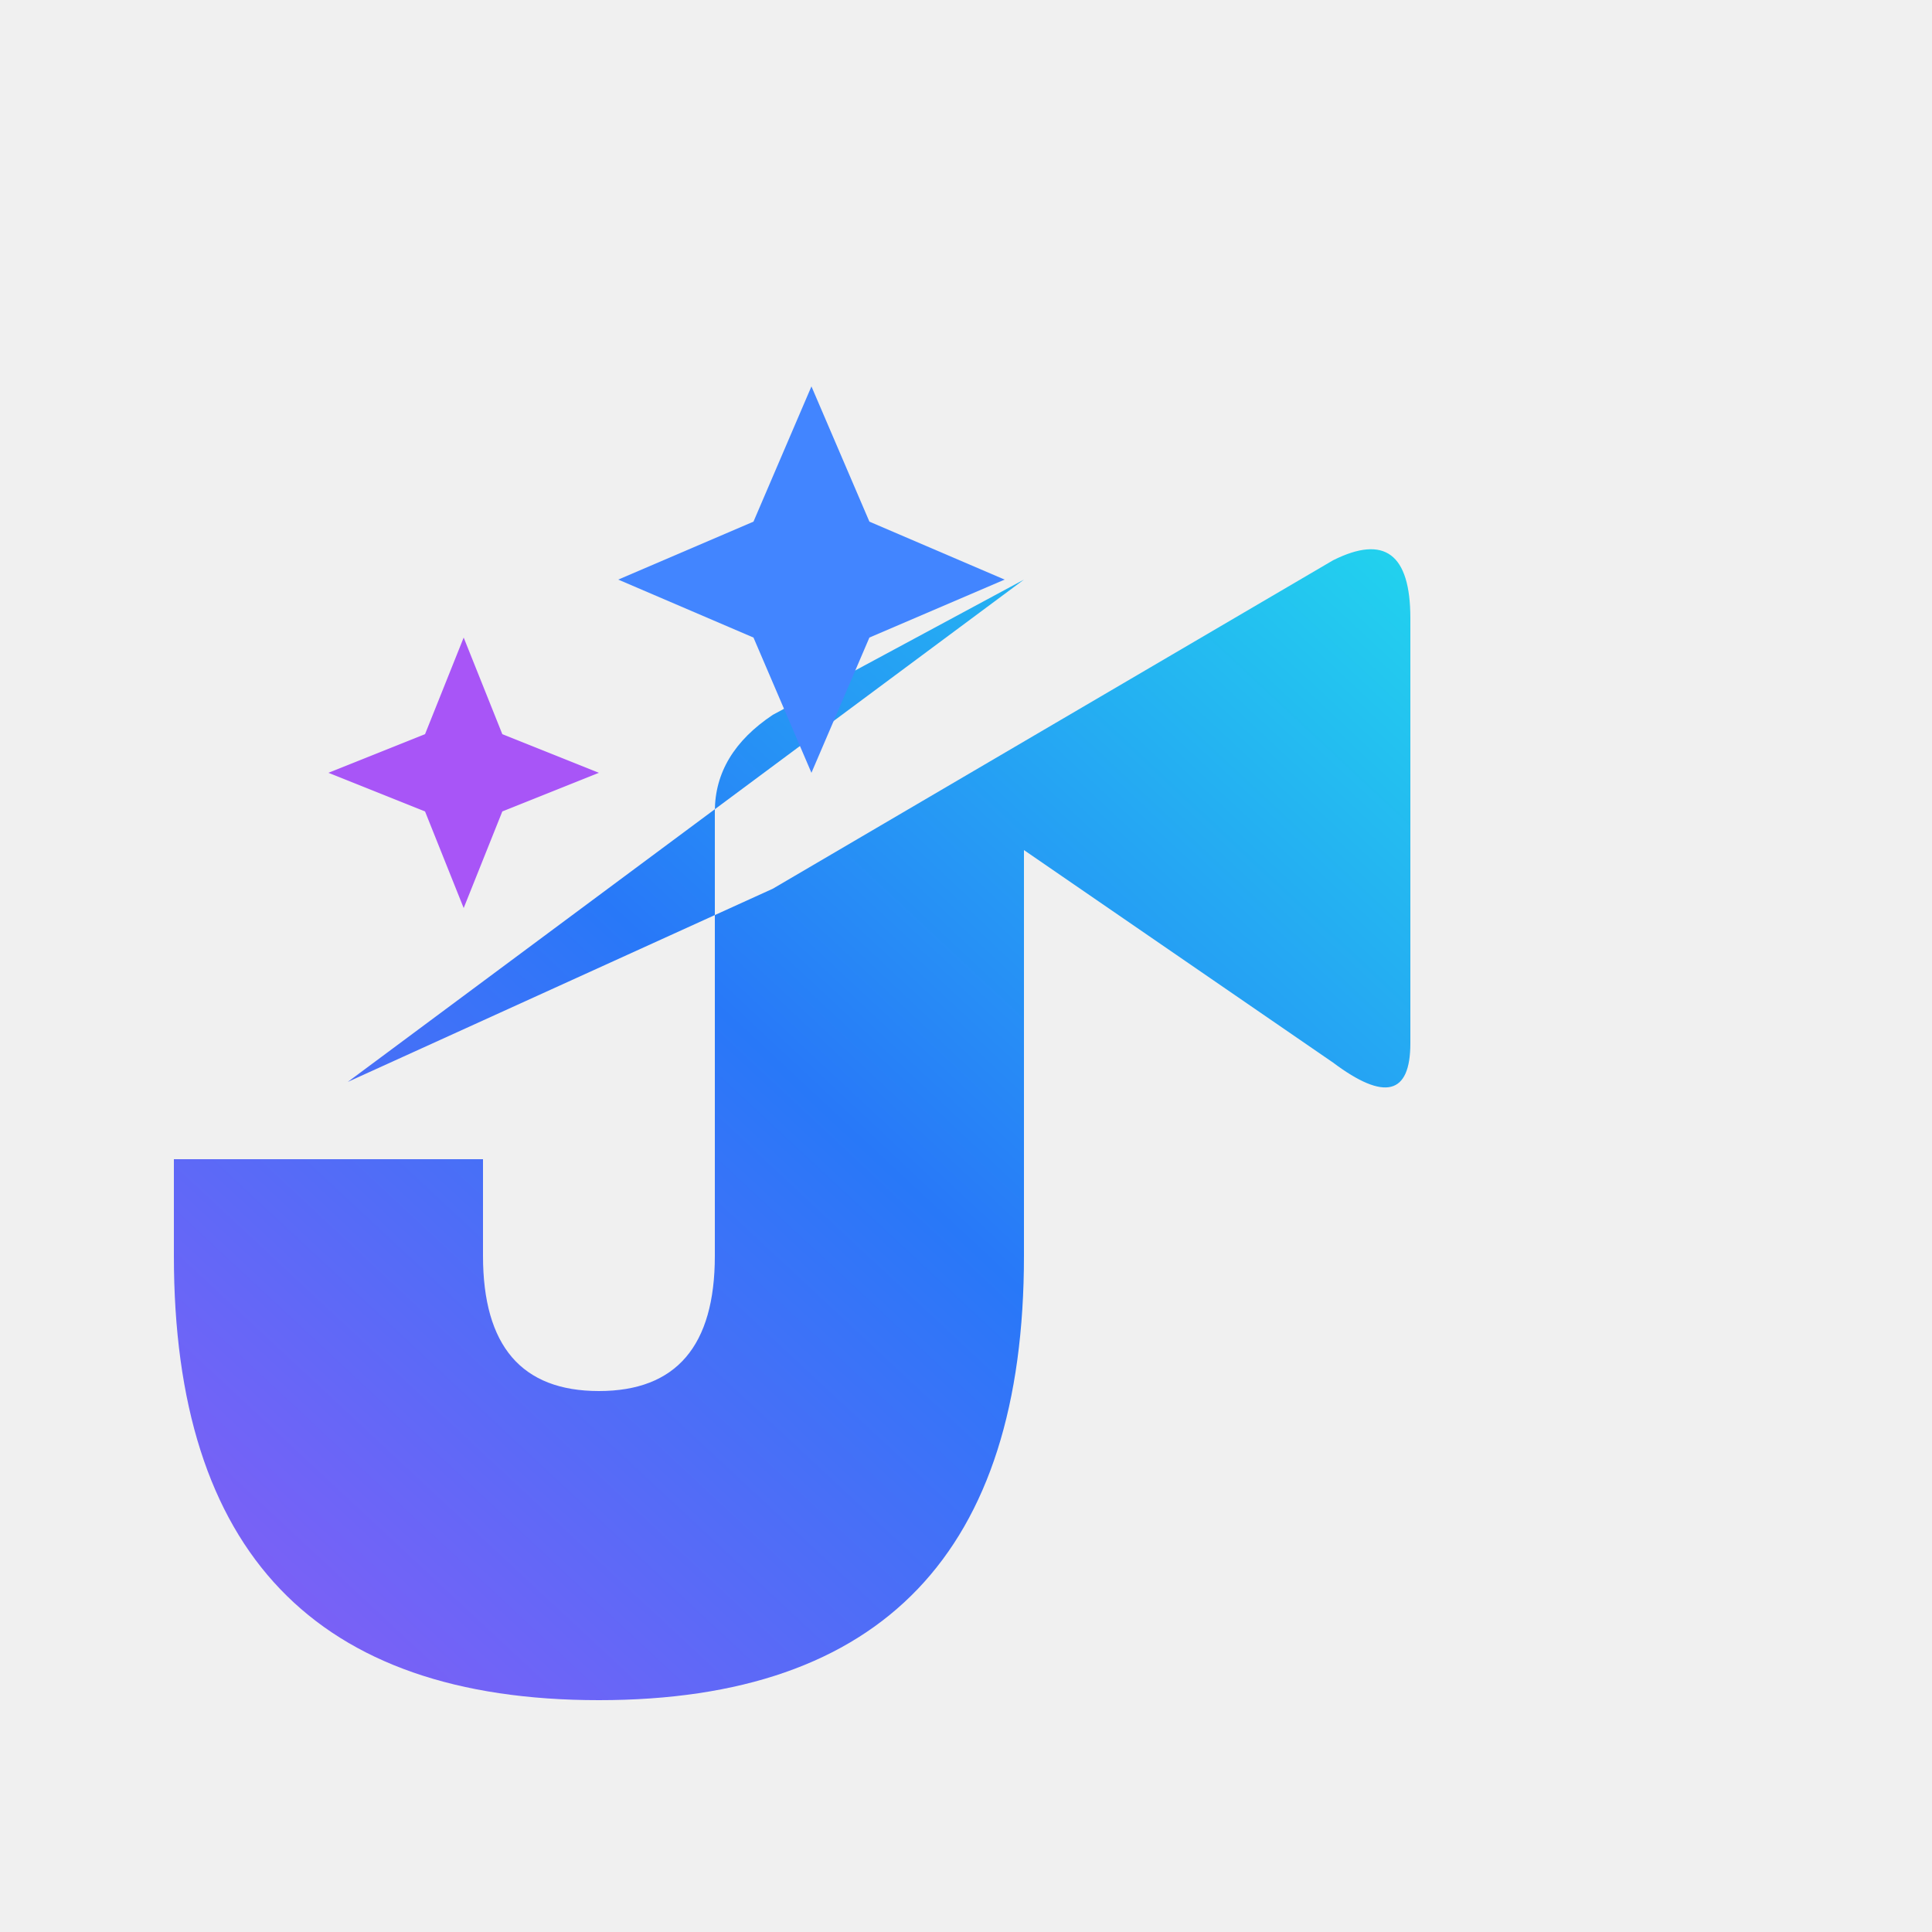
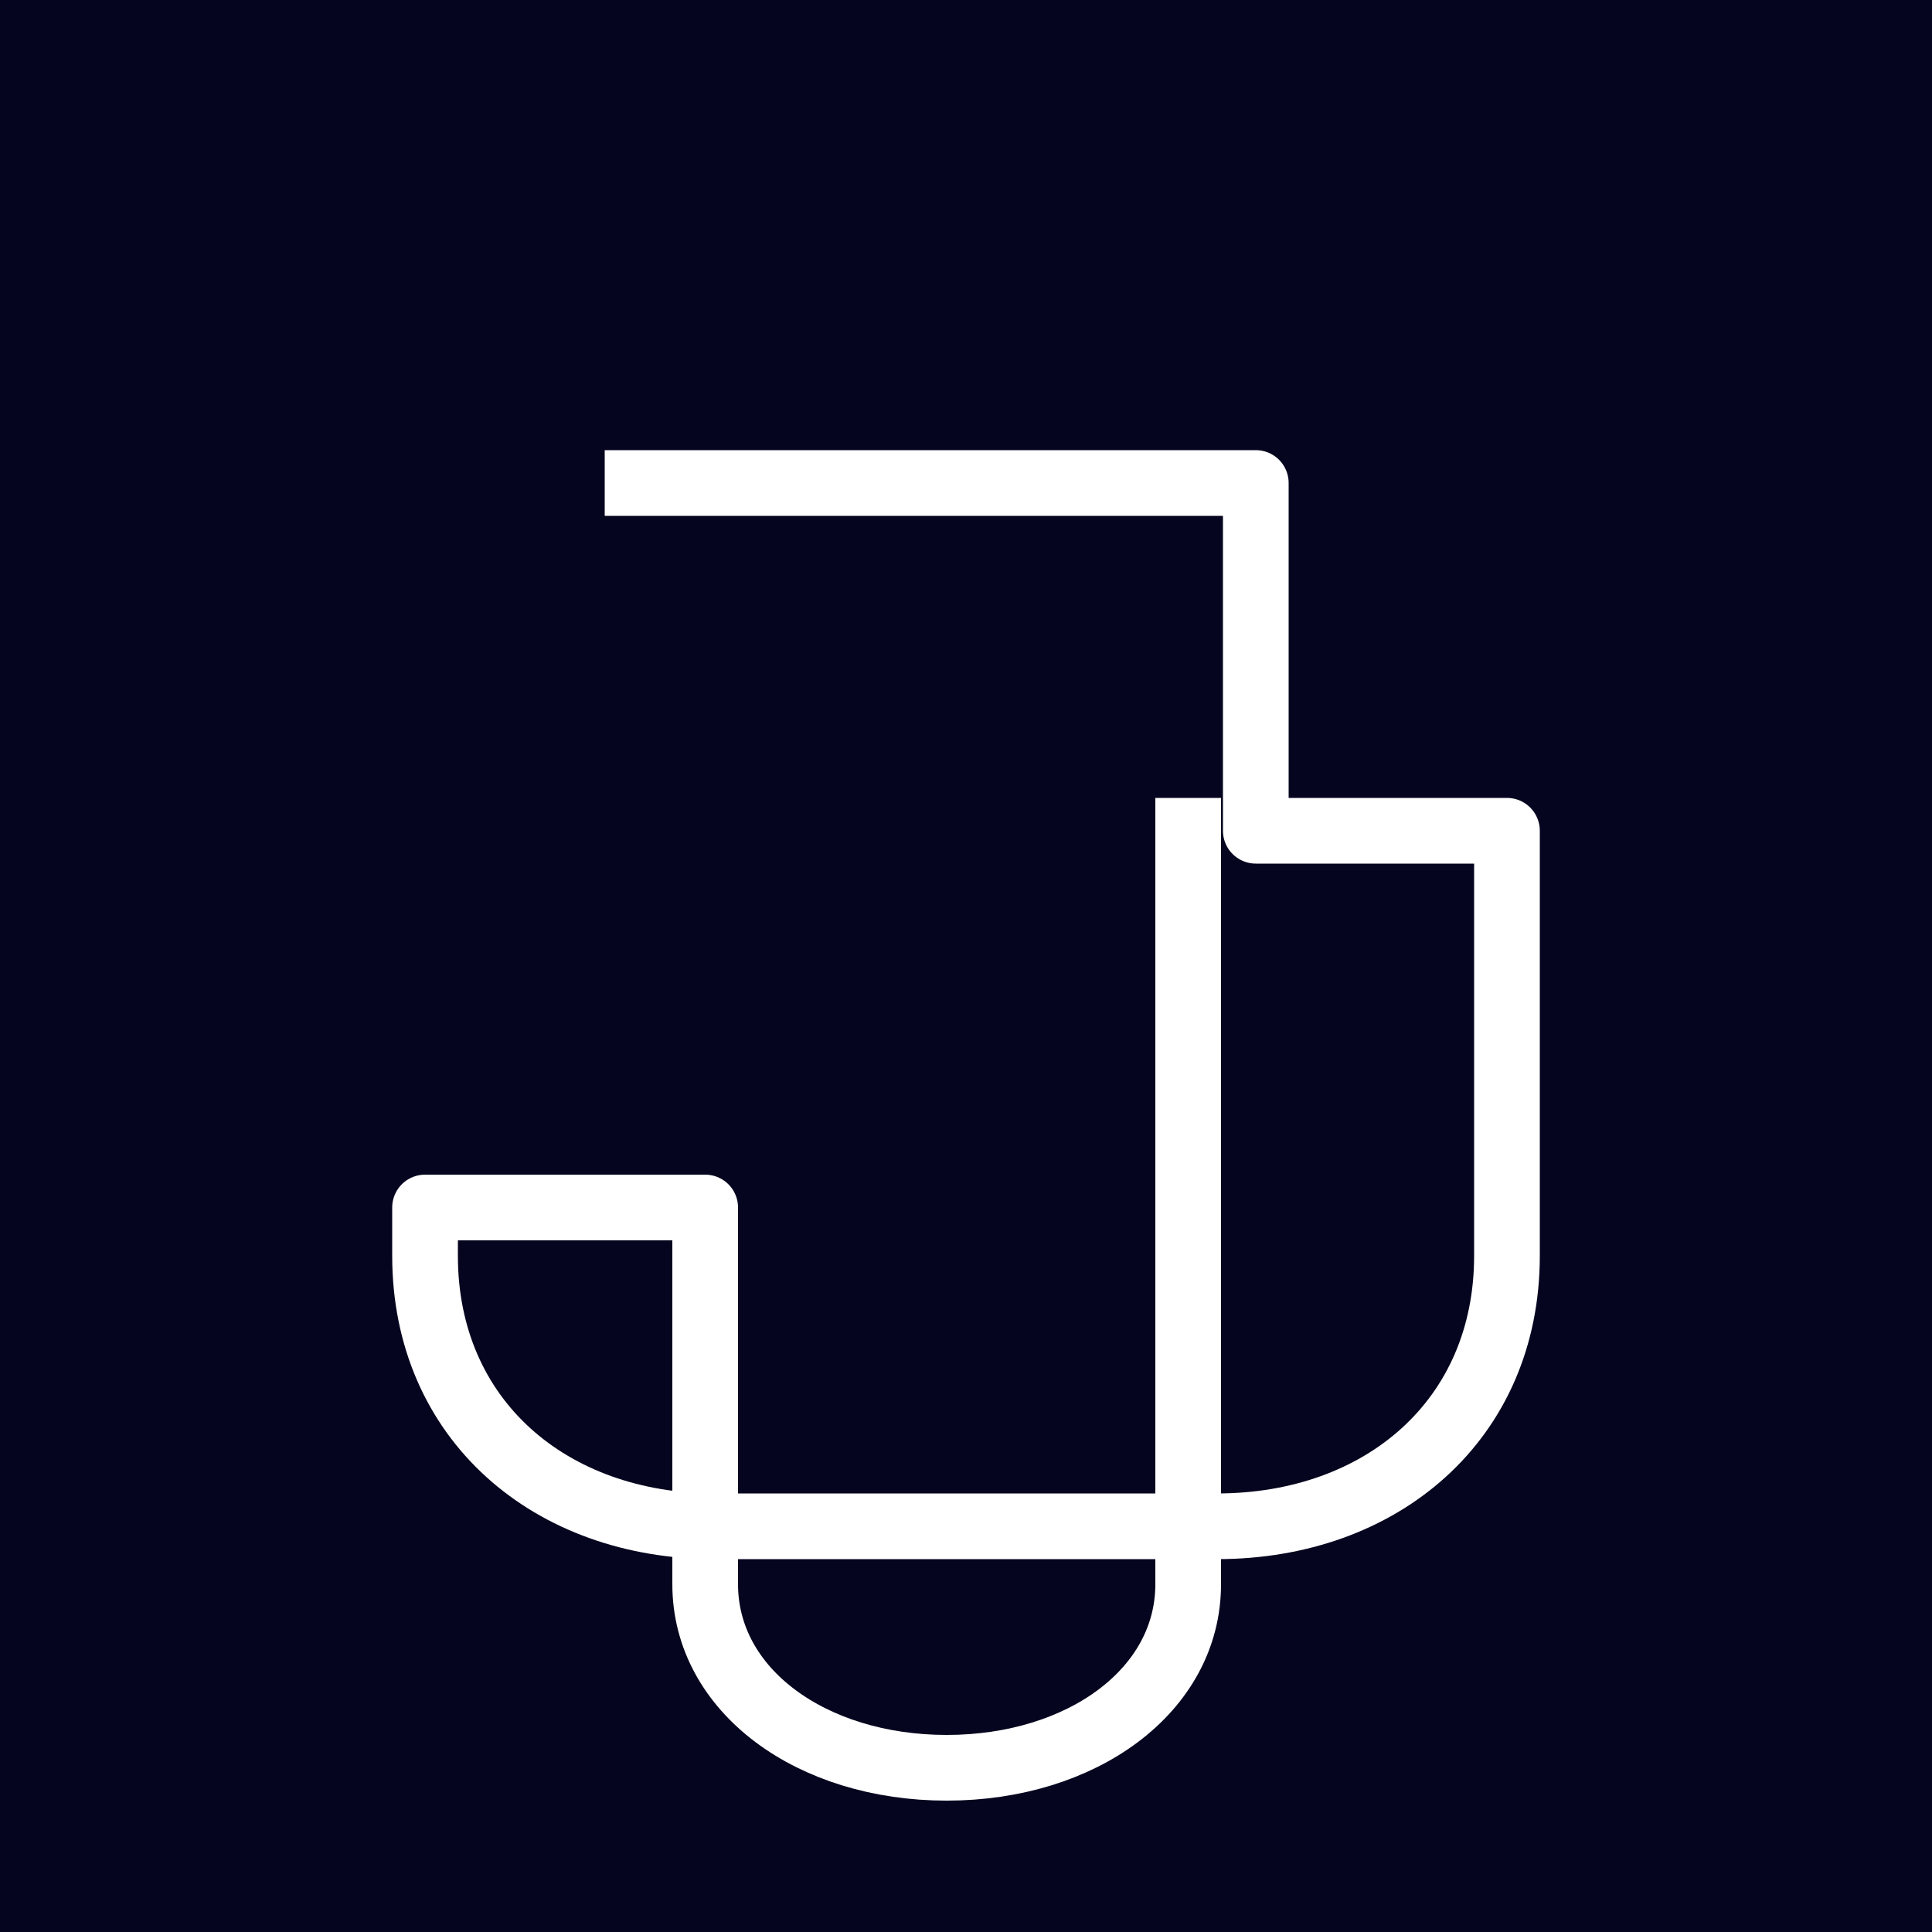
- <svg xmlns="http://www.w3.org/2000/svg" viewBox="0 0 100 100">
-   <defs>
-     <linearGradient id="g" x1="0" y1="1" x2="1" y2="0">
-       <stop stop-color="#8b5cf6" />
-       <stop offset=".52" stop-color="#2878f8" />
-       <stop offset="1" stop-color="#22d3ee" />
-     </linearGradient>
-   </defs>
-   <path d="M18 56 L40 46 L69 29 Q73 27 73 32 L73 54 Q73 58 69 55 L53 44 L53 65 Q53 88 31 88 Q9 88 9 65 L9 60 L25 60 L25 65 Q25 72 31 72 Q37 72 37 65 L37 42 Q37 39 40 37 L53 30" fill="url(#g)" />
-   <path d="M42 20 l3 7 7 3 -7 3 -3 7 -3 -7 -7 -3 7 -3z" fill="#4285ff" />
-   <path d="M24 33 l2 5 5 2 -5 2 -2 5 -2 -5 -5 -2 5 -2z" fill="#a855f7" />
+ <svg xmlns="http://www.w3.org/2000/svg" viewBox="0 0 1000 1000">
+   <rect width="1000" height="1000" rx="0" fill="#05051f" />
+   <g fill="none" stroke="#fff" stroke-width="34" stroke-linecap="square" stroke-linejoin="round">
+     <path d="M330 250 H650 V430 H780 V650 C780 735 715 790 630 790 H370 C285 790 220 735 220 650 V625 H365 V820 C365 875 420 915 490 915 C560 915 615 875 615 820 V430" />
+   </g>
</svg>
